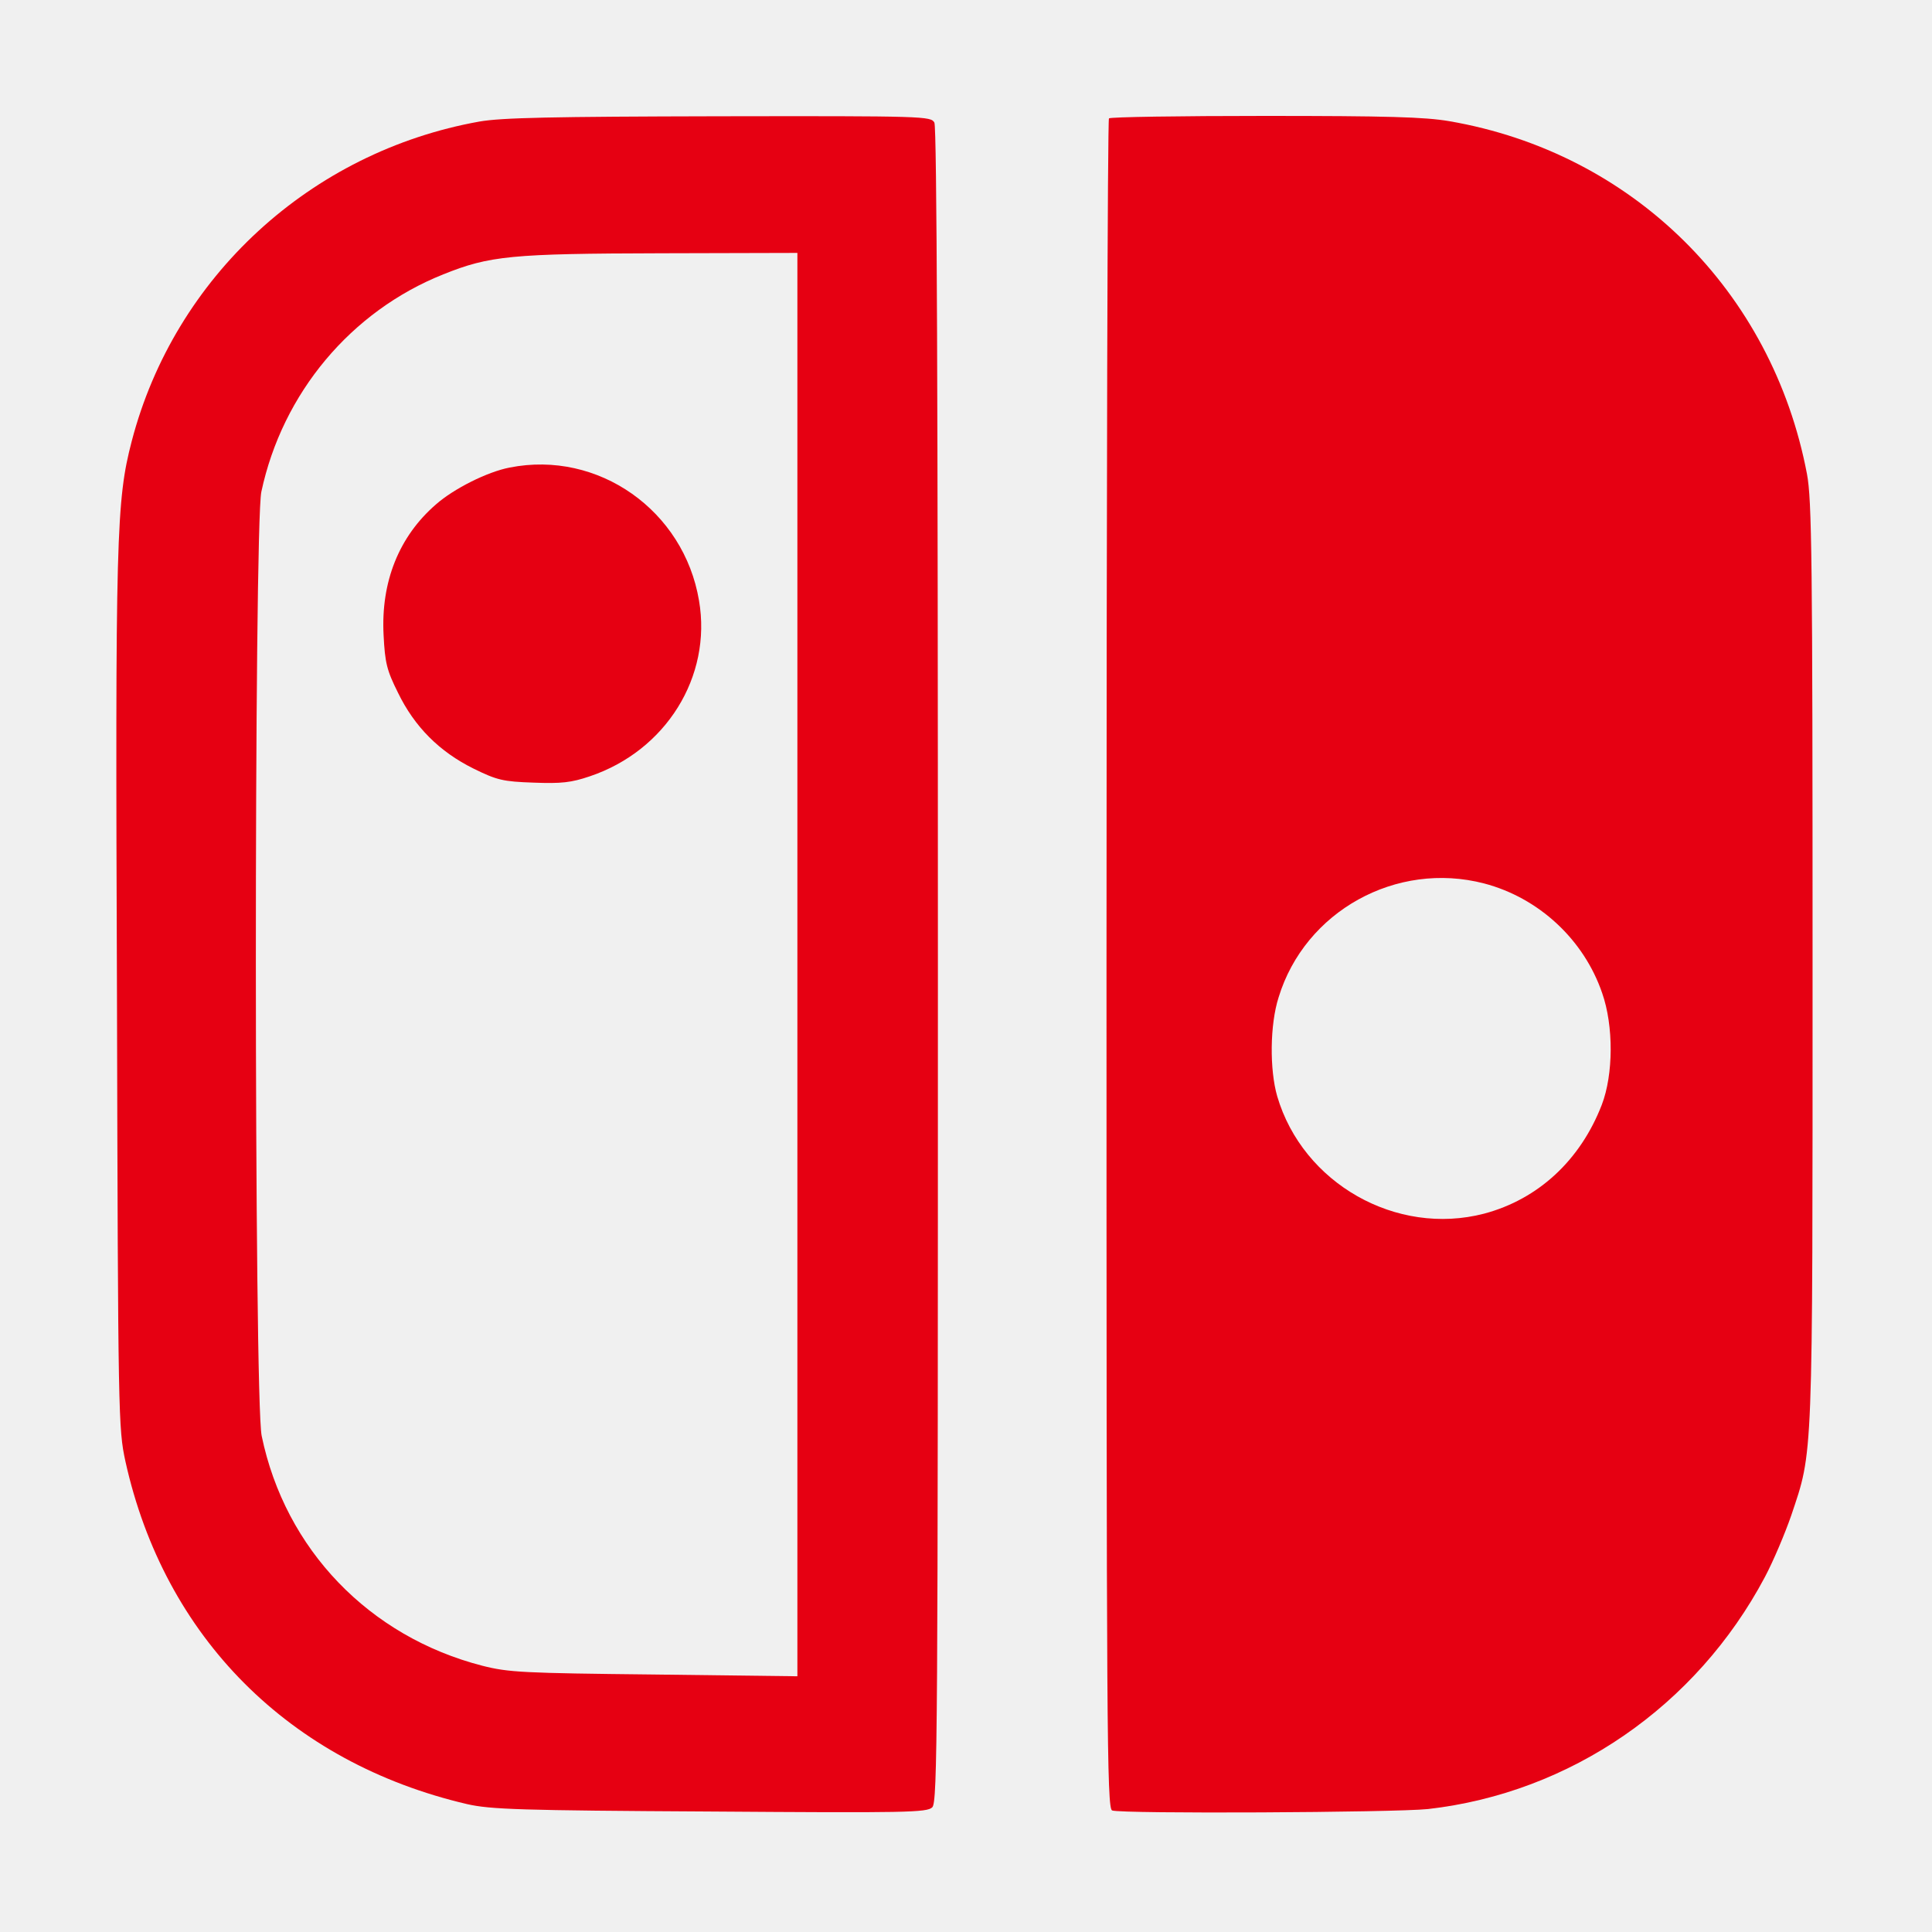
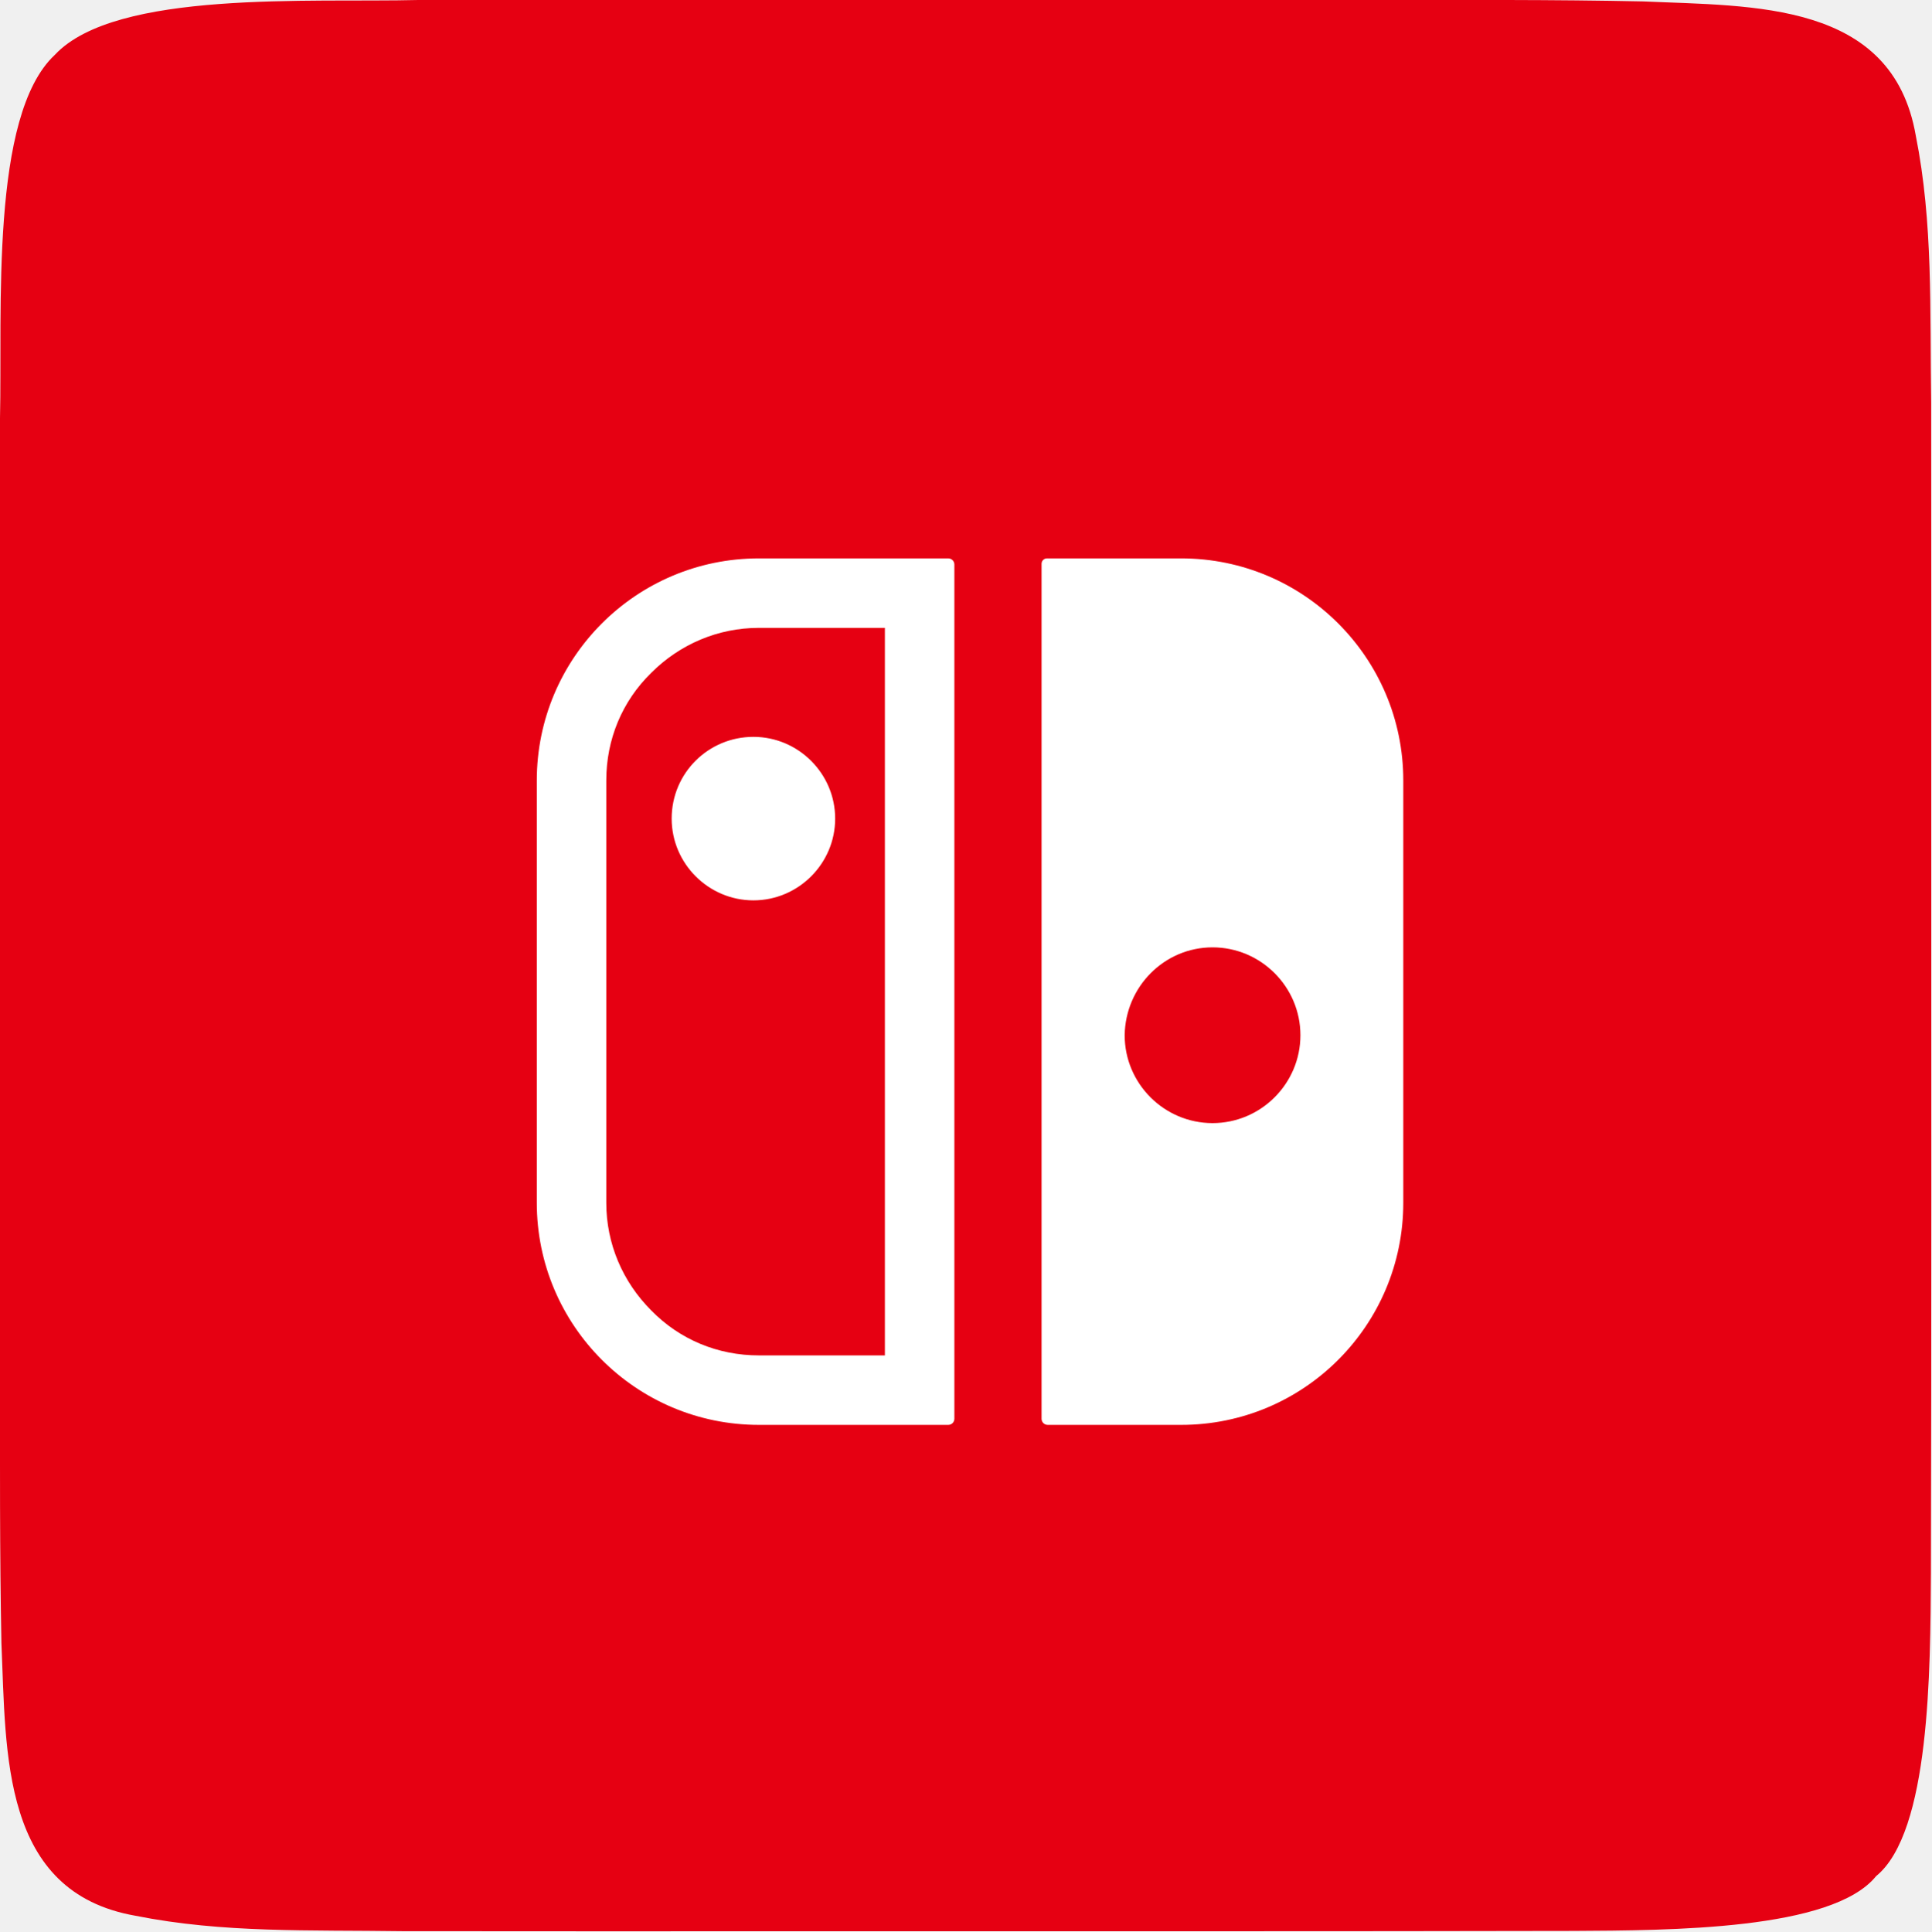
- <svg xmlns="http://www.w3.org/2000/svg" version="1.0" width="550pt" height="550pt" viewBox="0 0 550 550" preserveAspectRatio="xMidYMid meet">
-   <g transform="translate(0,550) scale(0.1,-0.1)" fill="#e60012" stroke="none">
-     <path d="M1365 5154 c-481 -86 -868 -442 -990 -910 -44 -169 -47 -268 -42 -1579 3 -1204 4 -1232 24 -1325 111 -501 467 -858 973 -976 66 -15 150 -18 691 -21 560 -4 618 -3 633 12 15 15 16 208 16 2396 0 1622 -3 2386 -10 2400 -10 18 -27 19 -613 18 -476 -1 -619 -4 -682 -15z m905 -2400 l0 -2026 -407 5 c-375 4 -415 6 -490 25 -322 83 -561 331 -628 654 -22 101 -22 2589 -1 2688 60 281 255 514 518 619 132 53 193 59 621 60 l387 1 0 -2026z" fill="#e60012" />
-     <path d="M1451 4169 c-63 -12 -159 -60 -210 -105 -105 -91 -157 -220 -149 -372 4 -79 9 -100 41 -164 47 -97 118 -168 215 -216 67 -33 84 -37 171 -40 79 -3 107 0 160 18 217 73 348 284 311 500 -43 257 -287 429 -539 379z" fill="#e60012" />
-     <path d="M3157 5163 c-4 -3 -7 -1087 -7 -2409 0 -2181 1 -2402 16 -2408 27 -10 803 -6 899 4 406 46 764 293 959 660 25 47 58 126 75 175 63 188 61 138 61 1575 0 1147 -2 1318 -16 1391 -99 521 -496 914 -1018 1004 -70 12 -178 15 -526 15 -240 0 -440 -3 -443 -7z m1068 -2178 c156 -41 284 -160 336 -312 33 -94 32 -232 -1 -318 -61 -158 -181 -269 -335 -310 -250 -65 -516 86 -589 334 -22 76 -21 204 4 282 75 245 335 389 585 324z" fill="#e60012" />
-   </g>
+ <svg xmlns="http://www.w3.org/2000/svg" id="Calque_1" data-name="Calque 1" viewBox="0 0 283.5 283.5">
+   <defs>
+     <style>
+       .cls-1 {
+         fill: #e60012;
+       }
+ 
+       .cls-2 {
+         fill: #fff;
+       }
+     </style>
+   </defs>
+   <path class="cls-1" d="M8.08,8.02C17.02-1.5,45.61.4,61.4,0,103.97.01,156.66-.01,200.52,0c14.09,0,27.69-.07,40.72.21,16.17.72,36.55-.07,39.99,19.68,2.57,12.87,2.05,25.51,2.26,39.18,0,18.83.03,39.09.01,59.02,0,35.37.04,80.73-.05,112.86-.08,14.15-.09,38.01-8.04,44.46-6.43,7.96-30.32,7.96-44.46,8.04-32.16.07-77.47.05-112.86.05-19.93.02-40.21,0-59.02-.01-13.67-.2-26.31.31-39.18-2.26C.15,277.77.91,257.43.21,241.23-.05,228.19,0,214.61,0,200.52c-.01-43.84,0-96.57,0-139.12C.36,45.6-1.49,17.01,8.02,8.08l.06-.06Z" />
+   <path class="cls-2" d="M153.8,209.17h19.6c18,0,32.6-14.6,32.6-32.6v-62c0-18-14.6-32.6-32.6-32.6h-19.7c-.5,0-.8.4-.8.8v125.5c0,.5.4.9.9.9h0ZM178,139.07c7.1,0,12.9,5.8,12.9,12.9s-5.8,12.9-12.9,12.9-12.9-5.8-12.9-12.9c.1-7.1,5.8-12.9,12.9-12.9ZM98.6,120.17c0,6.6,5.4,12,12,12s12-5.4,12-12-5.4-12-12-12-12,5.3-12,12ZM139.2,81.97h-27.8c-18,0-32.6,14.6-32.6,32.6v62c0,18,14.6,32.6,32.6,32.6h27.8c.5,0,.9-.4.9-.9v-125.4c0-.5-.4-.9-.9-.9ZM129.9,198.97h-18.5c-6,0-11.6-2.3-15.8-6.6-4.2-4.2-6.6-9.8-6.6-15.8v-62c0-6,2.3-11.6,6.6-15.8,4.2-4.2,9.8-6.6,15.8-6.6h18.5v106.8Z" />
</svg>
